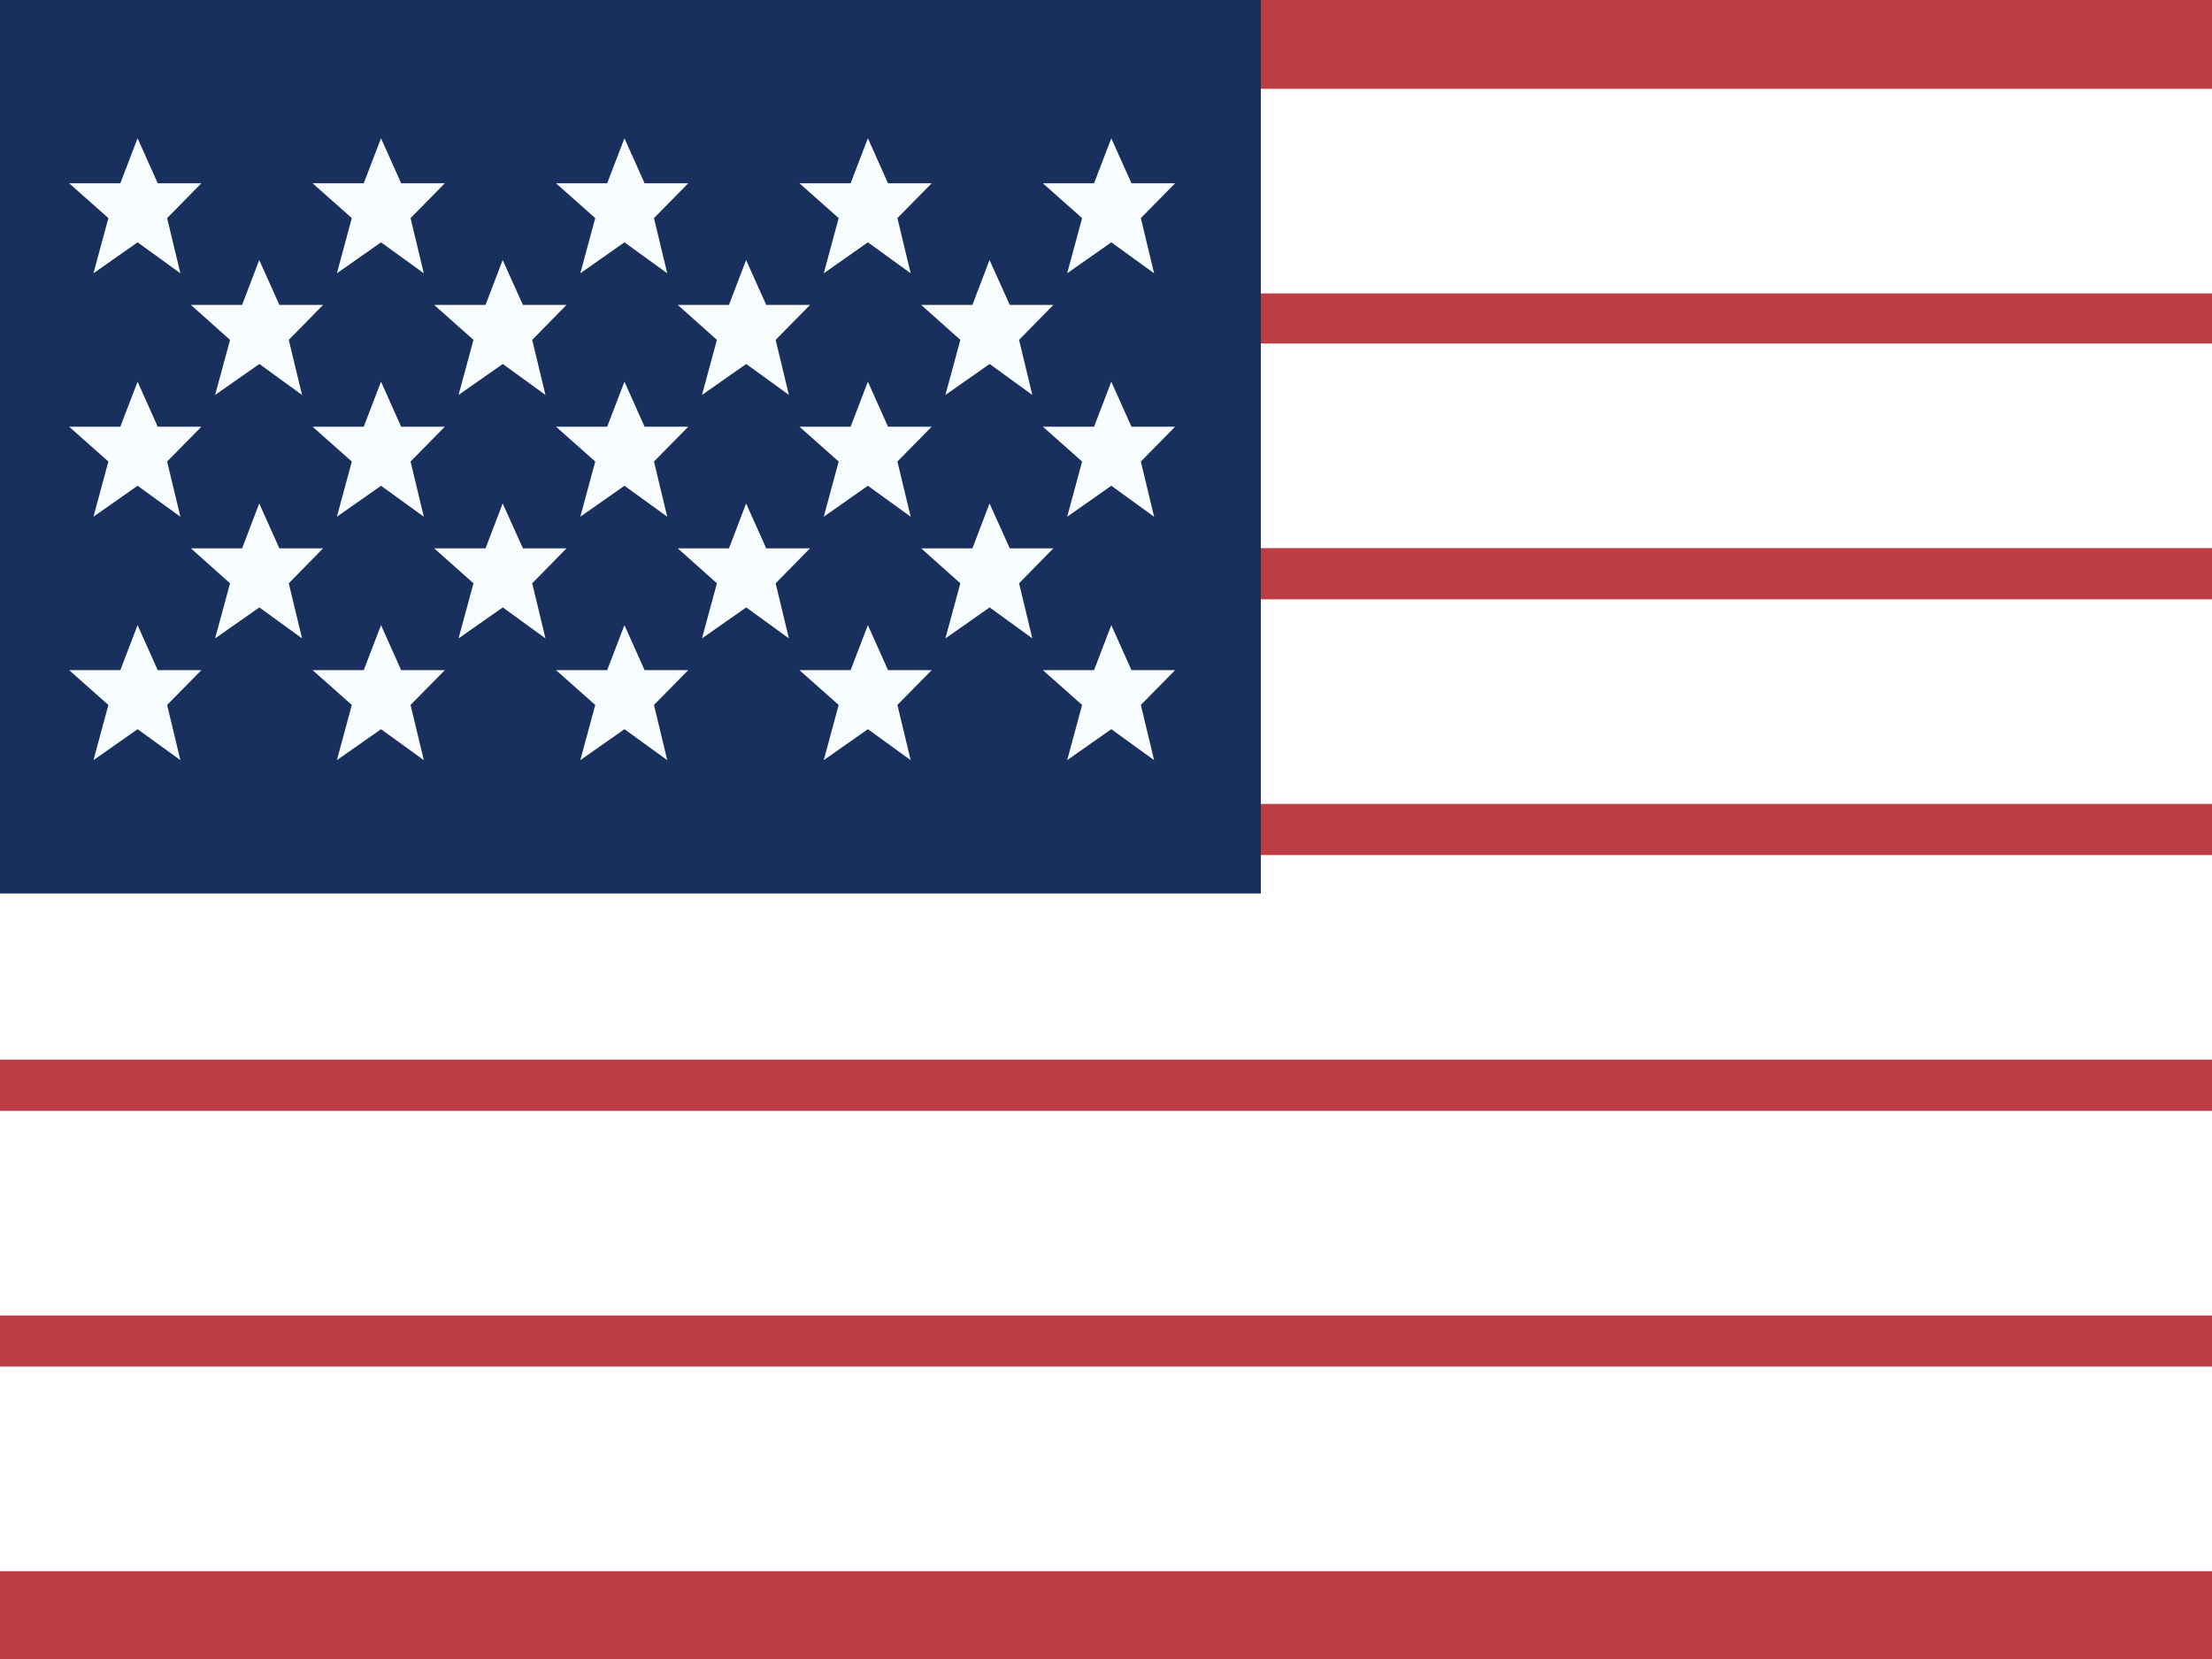
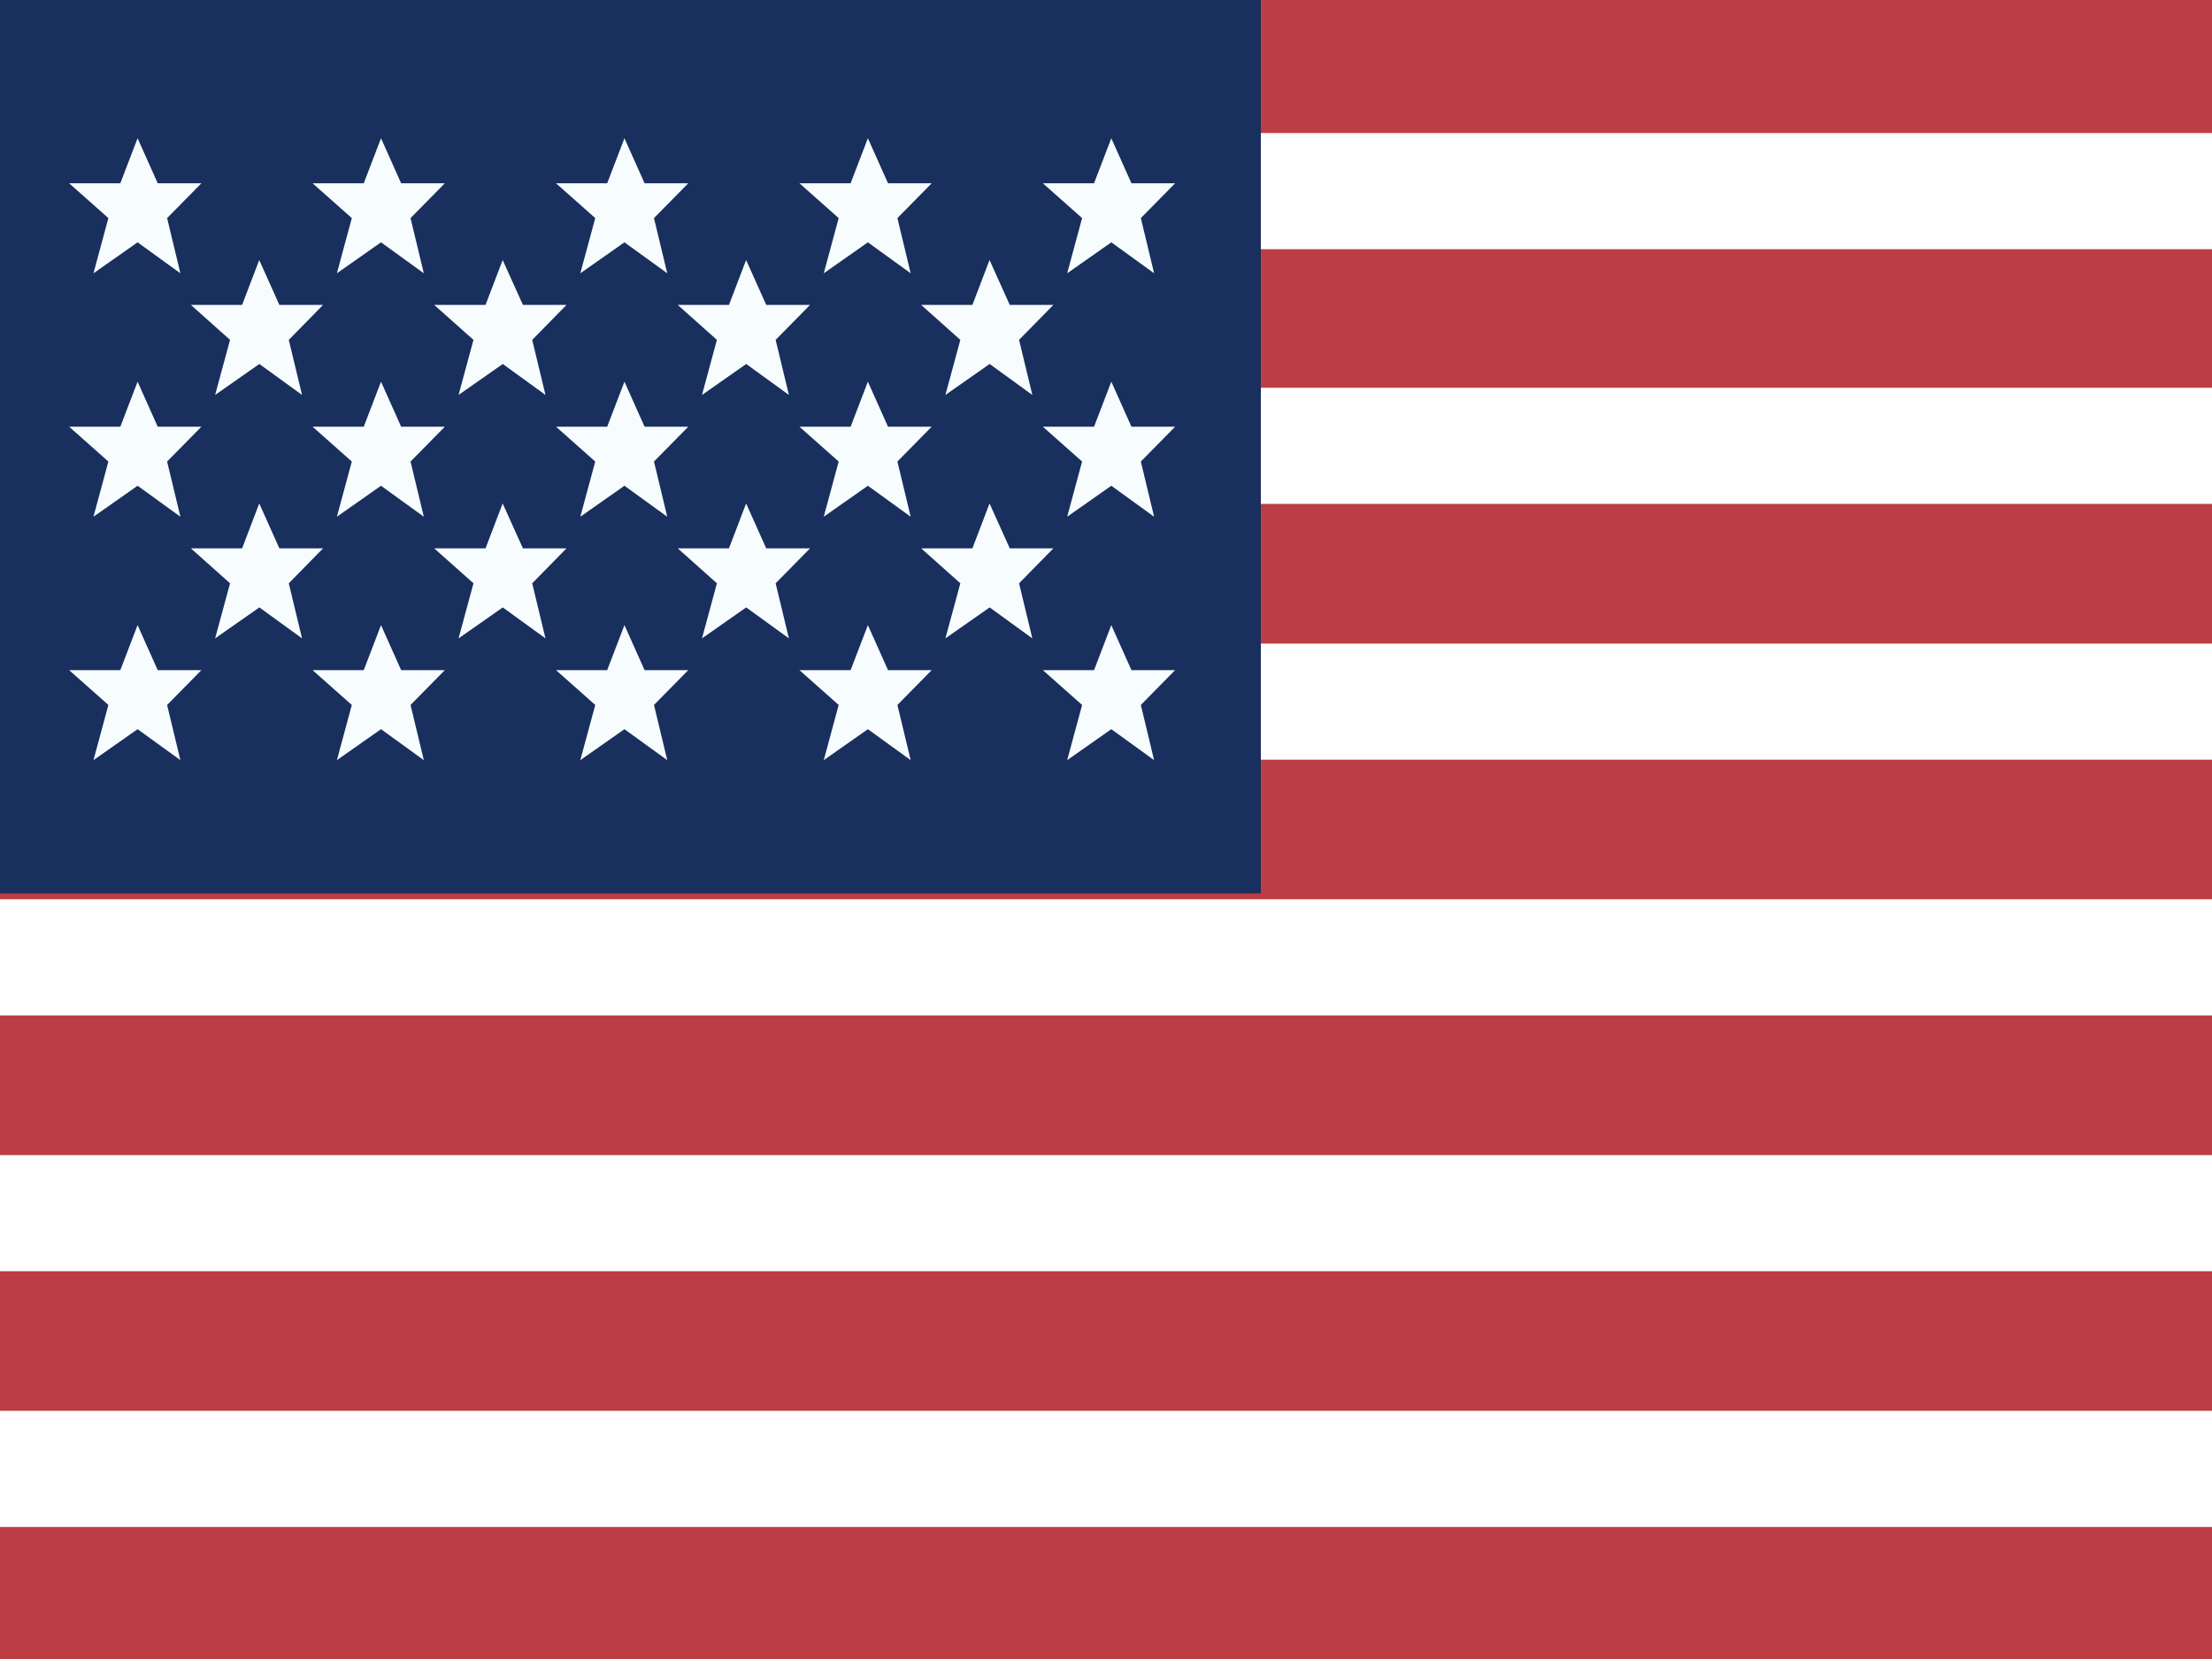
<svg xmlns="http://www.w3.org/2000/svg" width="20" height="15" viewBox="0 0 20 15" fill="none">
  <g clip-path="url(#clip0_14_292)">
    <path d="M0 0H20V15H0" fill="#BD3D44" />
    <path d="M0 1.728H20ZM0 4.031H20ZM0 6.344H20ZM0 8.656H20ZM0 10.969H20ZM0 13.281H20Z" fill="black" />
-     <path d="M0 1.728H20M0 4.031H20M0 6.344H20M0 8.656H20M0 10.969H20M0 13.281H20" stroke="white" stroke-width="1.85" />
+     <path d="M0 1.728H20M0 4.031H20M0 6.344H20M0 8.656H20M0 10.969H20M0 13.281H20" stroke="white" stroke-width="1.05" />
    <path d="M0 0H11.4V8.078H0" fill="#192F5D" />
    <path fill-rule="evenodd" clip-rule="evenodd" d="M1.244 2.191L0.845 2.471L0.98 1.972L0.625 1.657H1.088L1.244 1.25L1.426 1.657H1.821L1.511 1.972L1.631 2.471L1.244 2.191ZM3.445 2.191L3.046 2.471L3.181 1.972L2.826 1.657H3.289L3.445 1.25L3.627 1.657H4.022L3.712 1.972L3.832 2.471L3.445 2.191ZM5.247 2.471L5.646 2.191L6.033 2.471L5.913 1.972L6.223 1.657H5.828L5.646 1.25L5.49 1.657H5.027L5.382 1.972L5.247 2.471ZM7.847 2.191L7.448 2.471L7.583 1.972L7.228 1.657H7.691L7.847 1.25L8.029 1.657H8.424L8.114 1.972L8.234 2.471L7.847 2.191ZM0.845 4.672L1.244 4.392L1.631 4.672L1.511 4.173L1.821 3.858H1.426L1.244 3.451L1.088 3.858H0.625L0.98 4.173L0.845 4.672ZM3.445 4.392L3.046 4.672L3.181 4.173L2.826 3.858H3.289L3.445 3.451L3.627 3.858H4.022L3.712 4.173L3.832 4.672L3.445 4.392ZM5.247 4.672L5.646 4.392L6.033 4.672L5.913 4.173L6.223 3.858H5.828L5.646 3.451L5.49 3.858H5.027L5.382 4.173L5.247 4.672ZM7.847 4.392L7.448 4.672L7.583 4.173L7.228 3.858H7.691L7.847 3.451L8.029 3.858H8.424L8.114 4.173L8.234 4.672L7.847 4.392ZM0.845 6.873L1.244 6.593L1.631 6.873L1.511 6.374L1.821 6.059H1.426L1.244 5.652L1.088 6.059H0.625L0.98 6.374L0.845 6.873ZM3.445 6.593L3.046 6.873L3.181 6.374L2.826 6.059H3.289L3.445 5.652L3.627 6.059H4.022L3.712 6.374L3.832 6.873L3.445 6.593ZM5.247 6.873L5.646 6.593L6.033 6.873L5.913 6.374L6.223 6.059H5.828L5.646 5.652L5.49 6.059H5.027L5.382 6.374L5.247 6.873ZM7.847 6.593L7.448 6.873L7.583 6.374L7.228 6.059H7.691L7.847 5.652L8.029 6.059H8.424L8.114 6.374L8.234 6.873L7.847 6.593ZM9.649 2.471L10.048 2.191L10.435 2.471L10.315 1.972L10.625 1.657H10.23L10.048 1.25L9.892 1.657H9.429L9.784 1.972L9.649 2.471ZM10.048 4.392L9.649 4.672L9.784 4.173L9.429 3.858H9.892L10.048 3.451L10.23 3.858H10.625L10.315 4.173L10.435 4.672L10.048 4.392ZM9.649 6.873L10.048 6.593L10.435 6.873L10.315 6.374L10.625 6.059H10.23L10.048 5.652L9.892 6.059H9.429L9.784 6.374L9.649 6.873ZM2.345 3.291L1.945 3.571L2.08 3.073L1.726 2.757H2.189L2.344 2.351L2.526 2.757H2.921L2.611 3.073L2.731 3.571L2.345 3.291ZM4.146 3.571L4.546 3.291L4.932 3.571L4.812 3.073L5.122 2.757H4.728L4.545 2.351L4.39 2.757H3.926L4.281 3.073L4.146 3.571ZM6.747 3.291L6.347 3.571L6.482 3.073L6.128 2.757H6.591L6.746 2.351L6.928 2.757H7.324L7.013 3.073L7.133 3.571L6.747 3.291ZM1.945 5.772L2.345 5.492L2.731 5.772L2.611 5.274L2.921 4.958H2.526L2.344 4.552L2.189 4.958H1.726L2.08 5.274L1.945 5.772ZM4.546 5.492L4.146 5.772L4.281 5.274L3.926 4.958H4.39L4.545 4.552L4.728 4.958H5.122L4.812 5.274L4.932 5.772L4.546 5.492ZM6.347 5.772L6.747 5.492L7.133 5.772L7.013 5.274L7.324 4.958H6.928L6.746 4.552L6.591 4.958H6.128L6.482 5.274L6.347 5.772ZM8.948 3.291L8.548 3.571L8.683 3.073L8.329 2.757H8.792L8.947 2.351L9.13 2.757H9.524L9.214 3.073L9.334 3.571L8.948 3.291ZM8.548 5.772L8.948 5.492L9.334 5.772L9.214 5.274L9.524 4.958H9.13L8.947 4.552L8.792 4.958H8.329L8.683 5.274L8.548 5.772Z" fill="#F7FCFF" />
  </g>
  <defs>
    <clipPath id="clip0_14_292">
      <rect width="20" height="15" fill="white" />
    </clipPath>
  </defs>
</svg>
